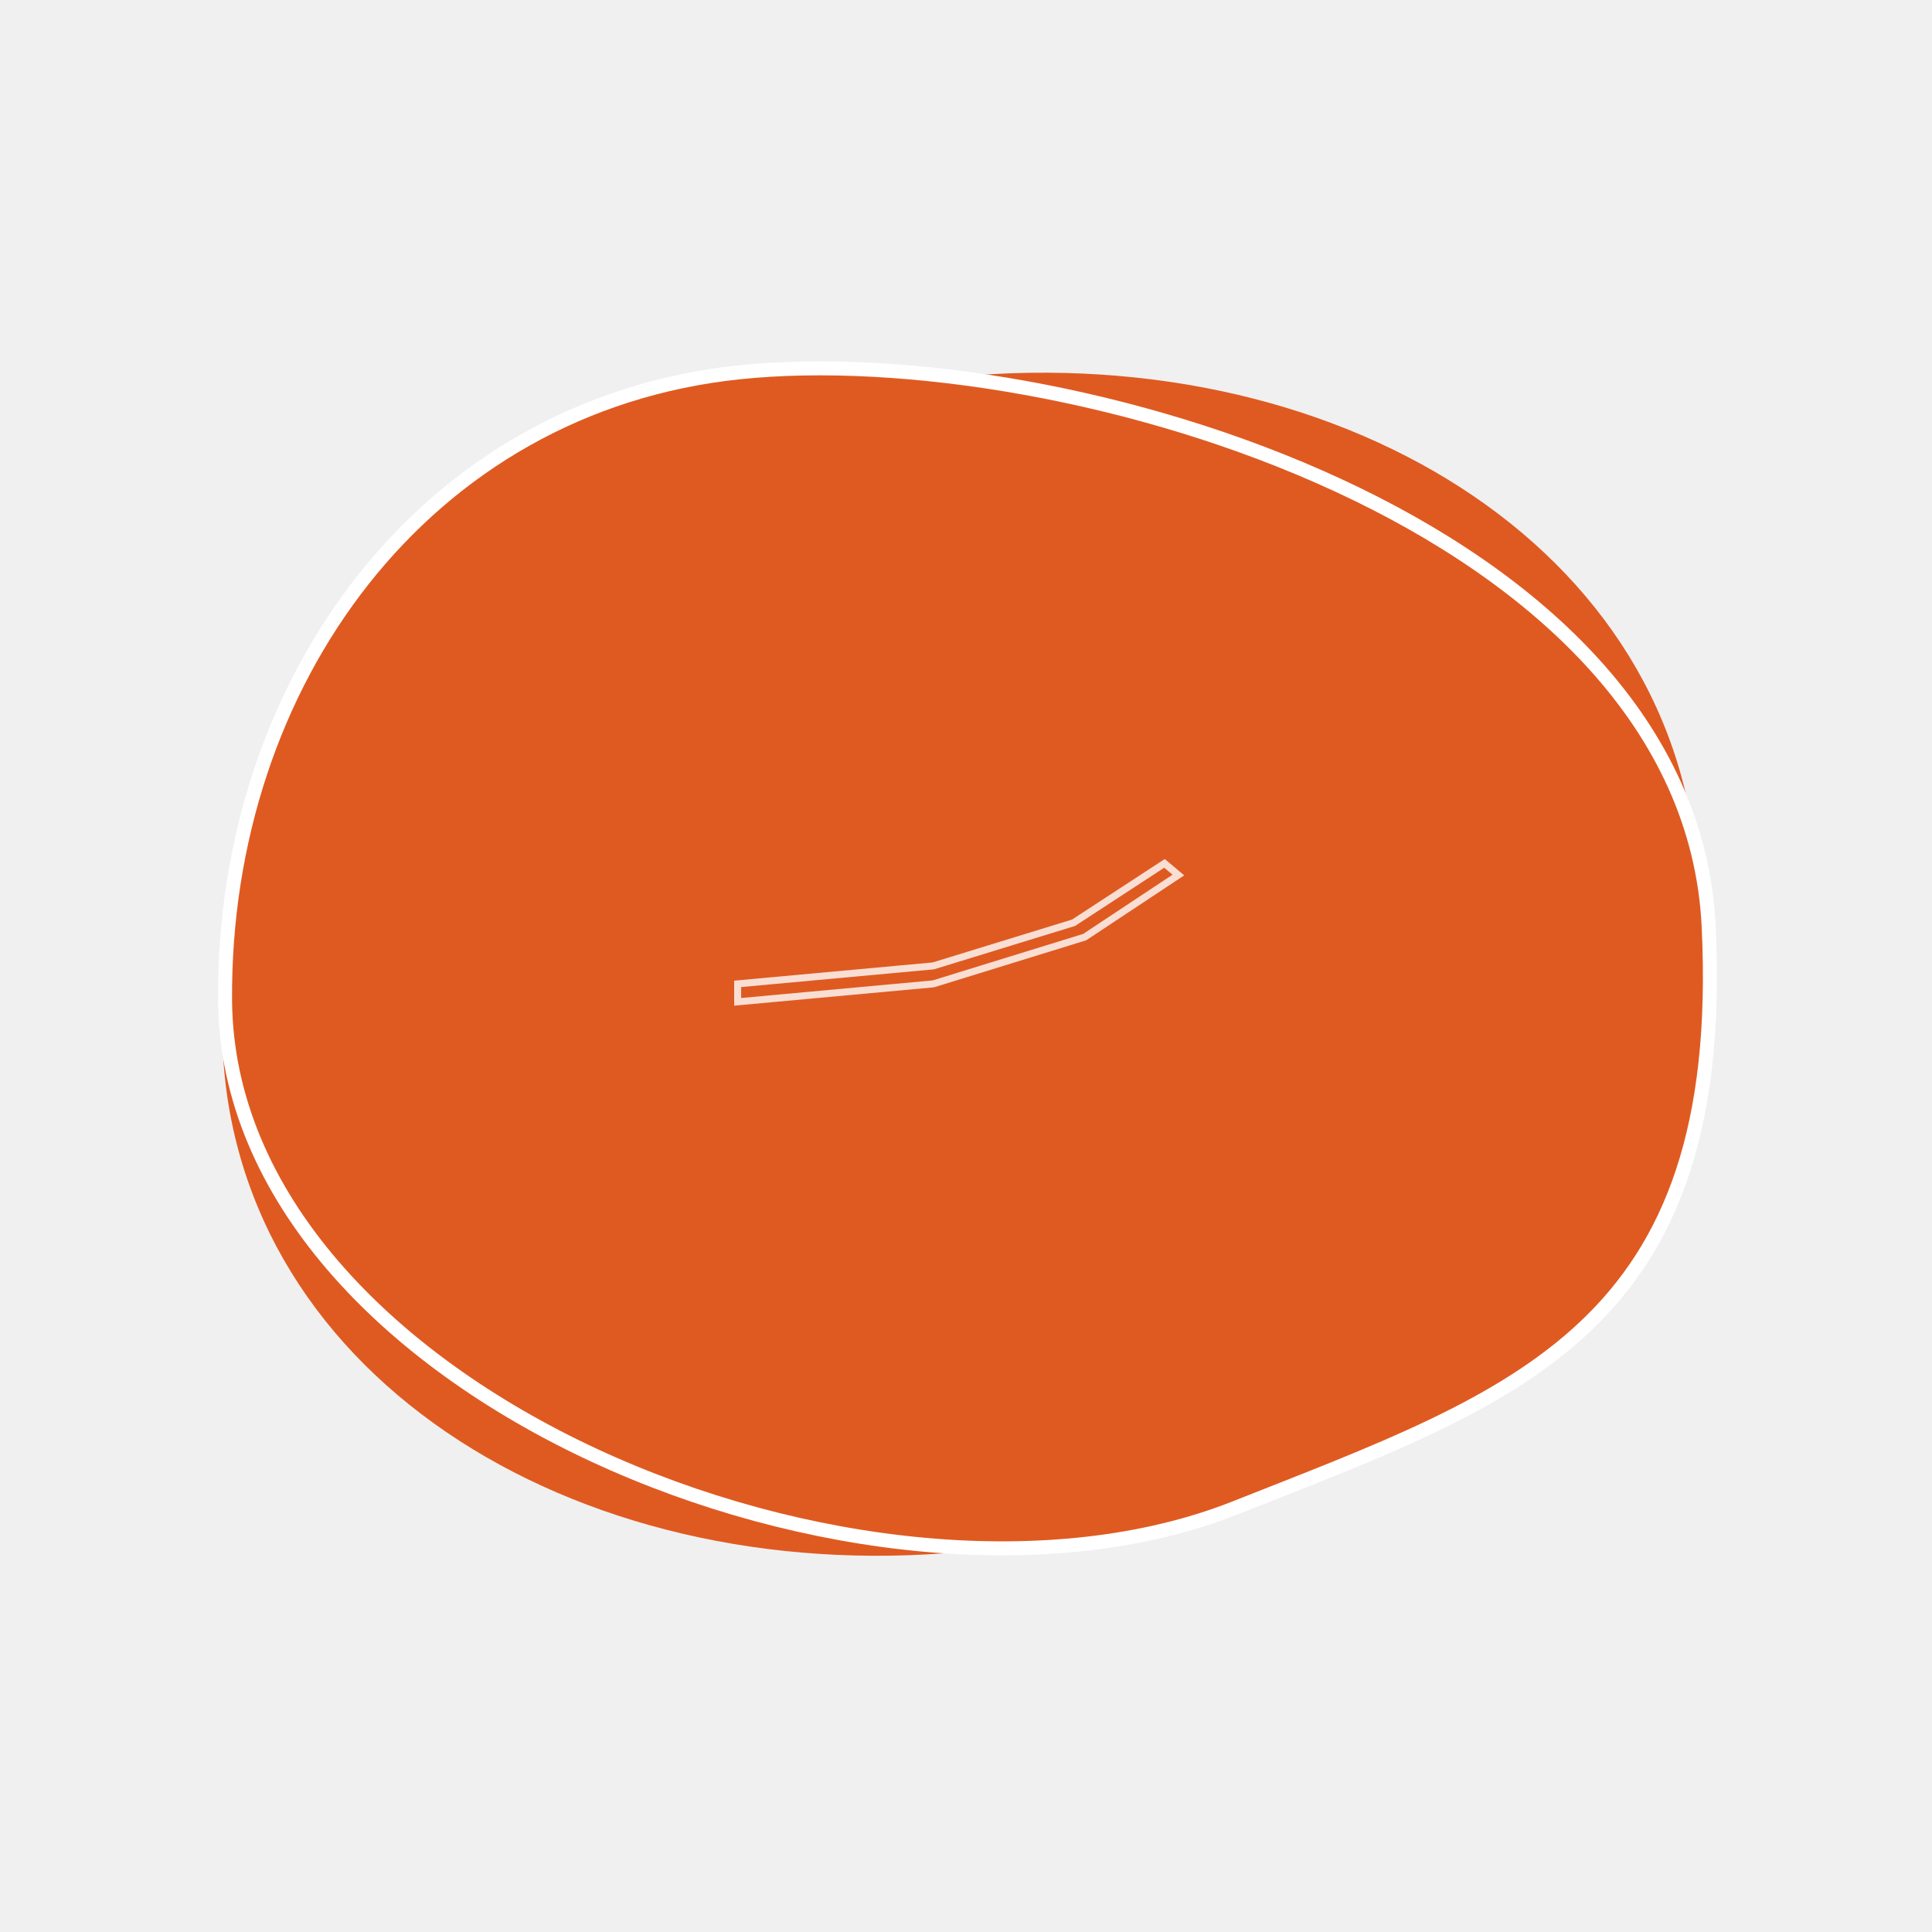
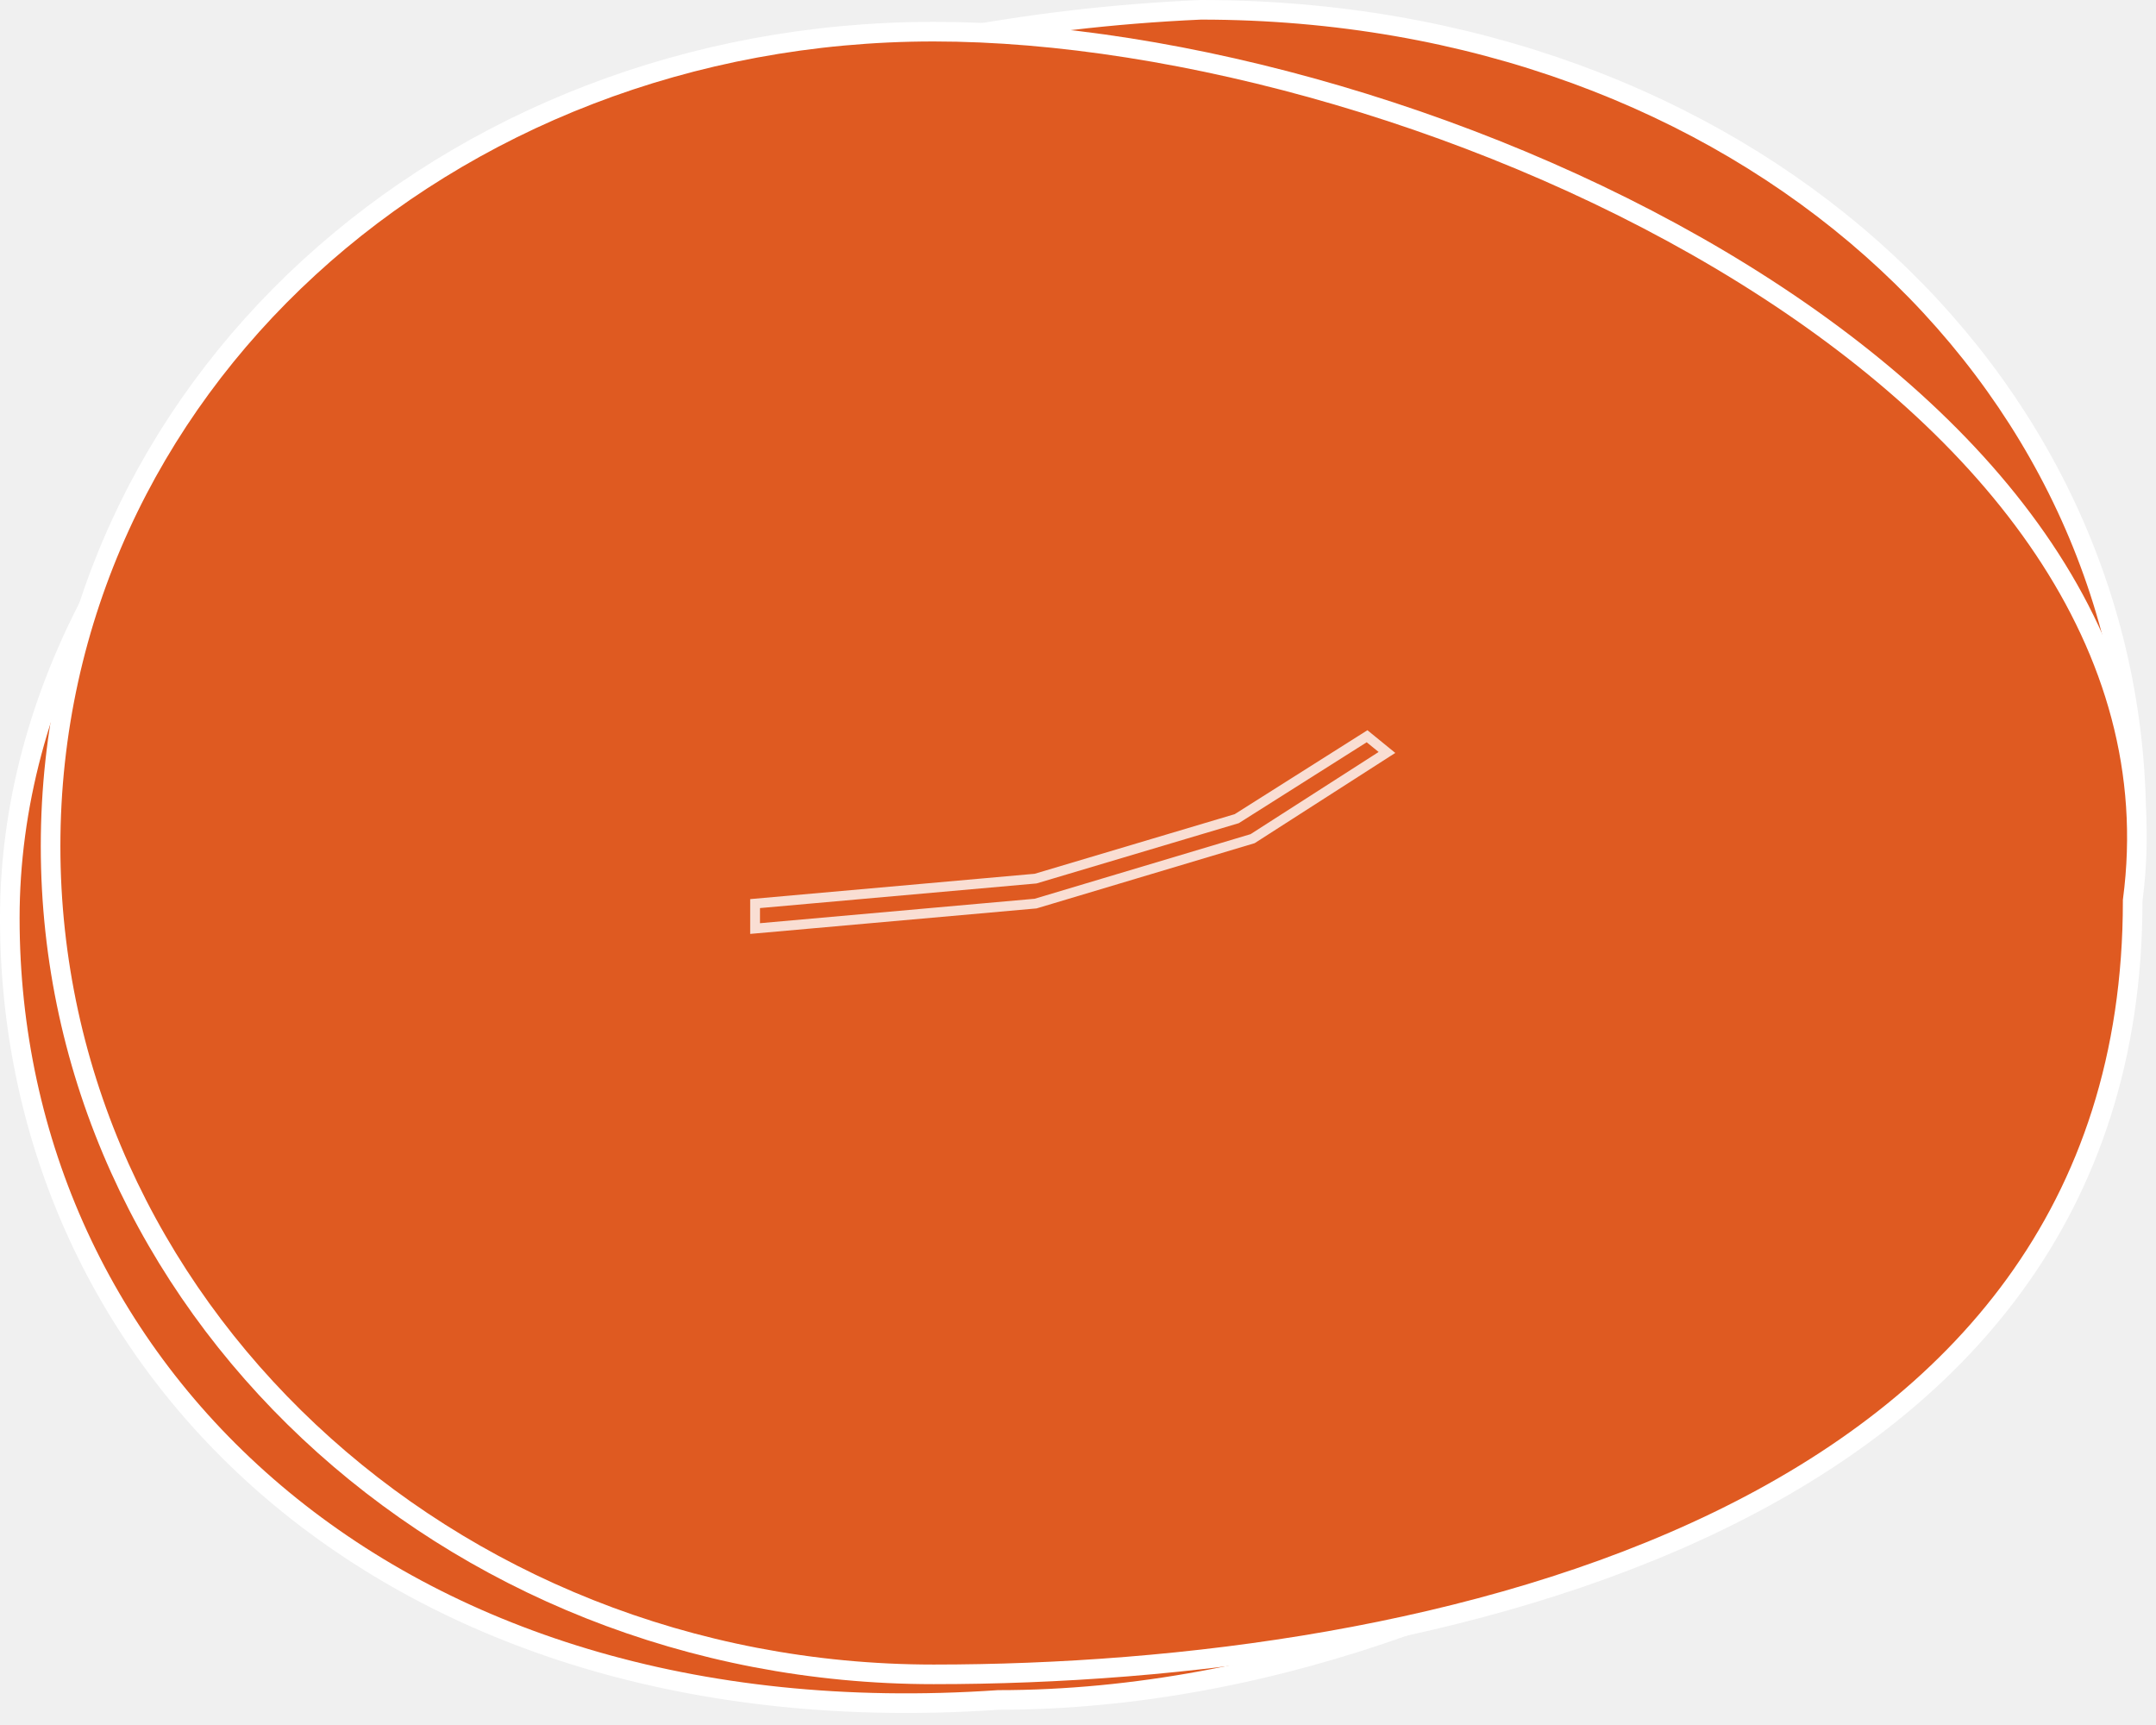
- <svg xmlns="http://www.w3.org/2000/svg" width="138" height="138" viewBox="0 0 138 138" fill="none">
-   <ellipse cx="68.581" cy="68.874" rx="53.243" ry="41.534" transform="rotate(-13.3636 68.5812 68.8735)" fill="#DF5A21" />
-   <path d="M16.076 71.441C15.916 48.795 30.309 28.934 52.833 26.59C75.995 24.179 120.663 37.359 122.048 66.178C123.433 94.998 108.436 99.696 88.234 107.704C62.179 118.034 16.275 99.469 16.076 71.441Z" fill="#DF5A21" stroke="white" />
-   <path d="M66.666 70.276L52.69 71.56V70.276L66.666 68.992L76.686 65.909L83.178 61.669L84.17 62.502L77.477 66.936L66.666 70.276Z" fill="#DF5A21" stroke="white" stroke-opacity="0.8" stroke-width="0.5" />
+ <svg xmlns="http://www.w3.org/2000/svg" width="110" height="88" viewBox="0 0 110 88" fill="none">
+   <path d="M50.953 86.722H50.936L50.919 86.723C35.31 87.792 22.705 83.525 14.01 76.155C5.315 68.786 0.5 58.293 0.5 46.841C0.5 24.032 25.088 2.113 61.264 0.5C88.882 0.505 108.996 19.137 108.996 41.996C108.996 53.372 101.455 64.548 90.364 72.907C79.284 81.258 64.752 86.722 50.953 86.722Z" fill="#DF5A21" stroke="white" />
+   <path d="M108.814 45.903L108.81 45.936V45.968C108.81 61.845 99.841 71.684 87.689 77.582C75.512 83.492 60.179 85.416 47.636 85.416C22.723 85.416 2.581 66.47 2.581 43.165C2.581 19.87 22.711 1.615 47.636 1.615C60.117 1.615 76.321 6.141 88.958 13.979C101.613 21.829 110.527 32.885 108.814 45.903Z" fill="#DF5A21" stroke="white" />
+   <path d="M52.837 46.096L38.525 47.37V46.096L52.837 44.822L63.099 41.764L69.748 37.559L70.763 38.386L63.909 42.784L52.837 46.096Z" fill="#DF5A21" stroke="white" stroke-opacity="0.8" stroke-width="0.5" />
</svg>
